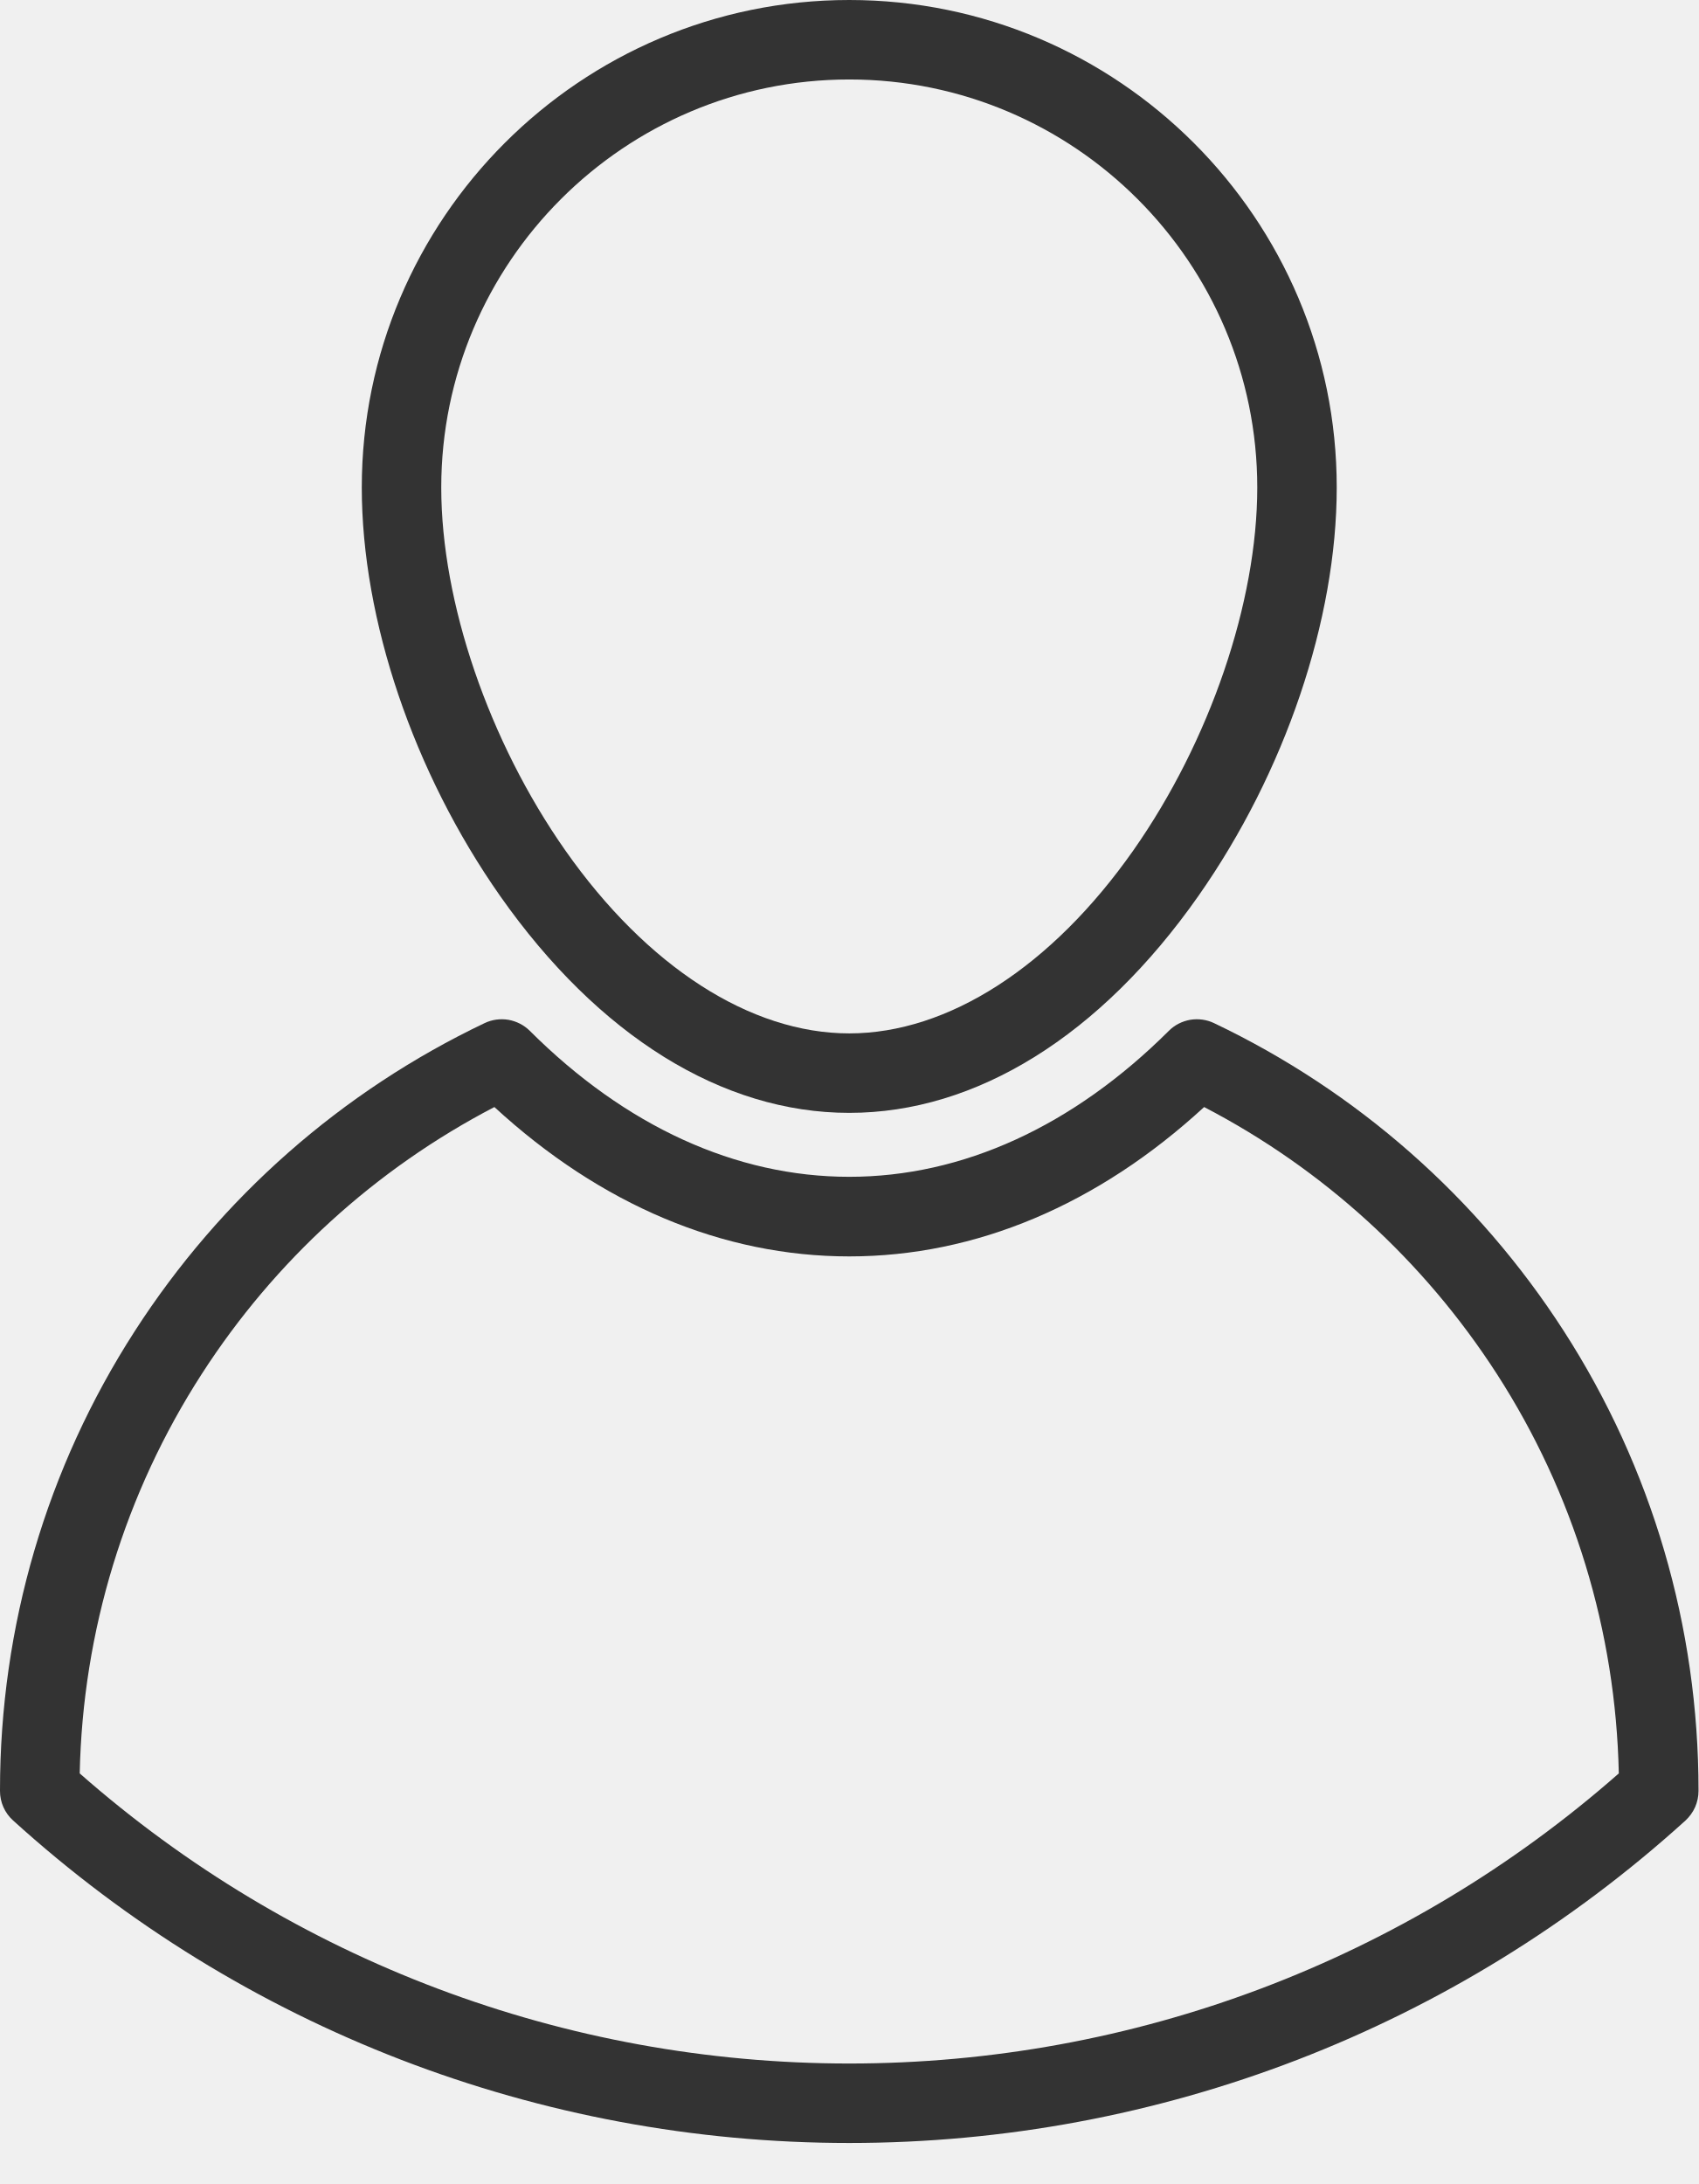
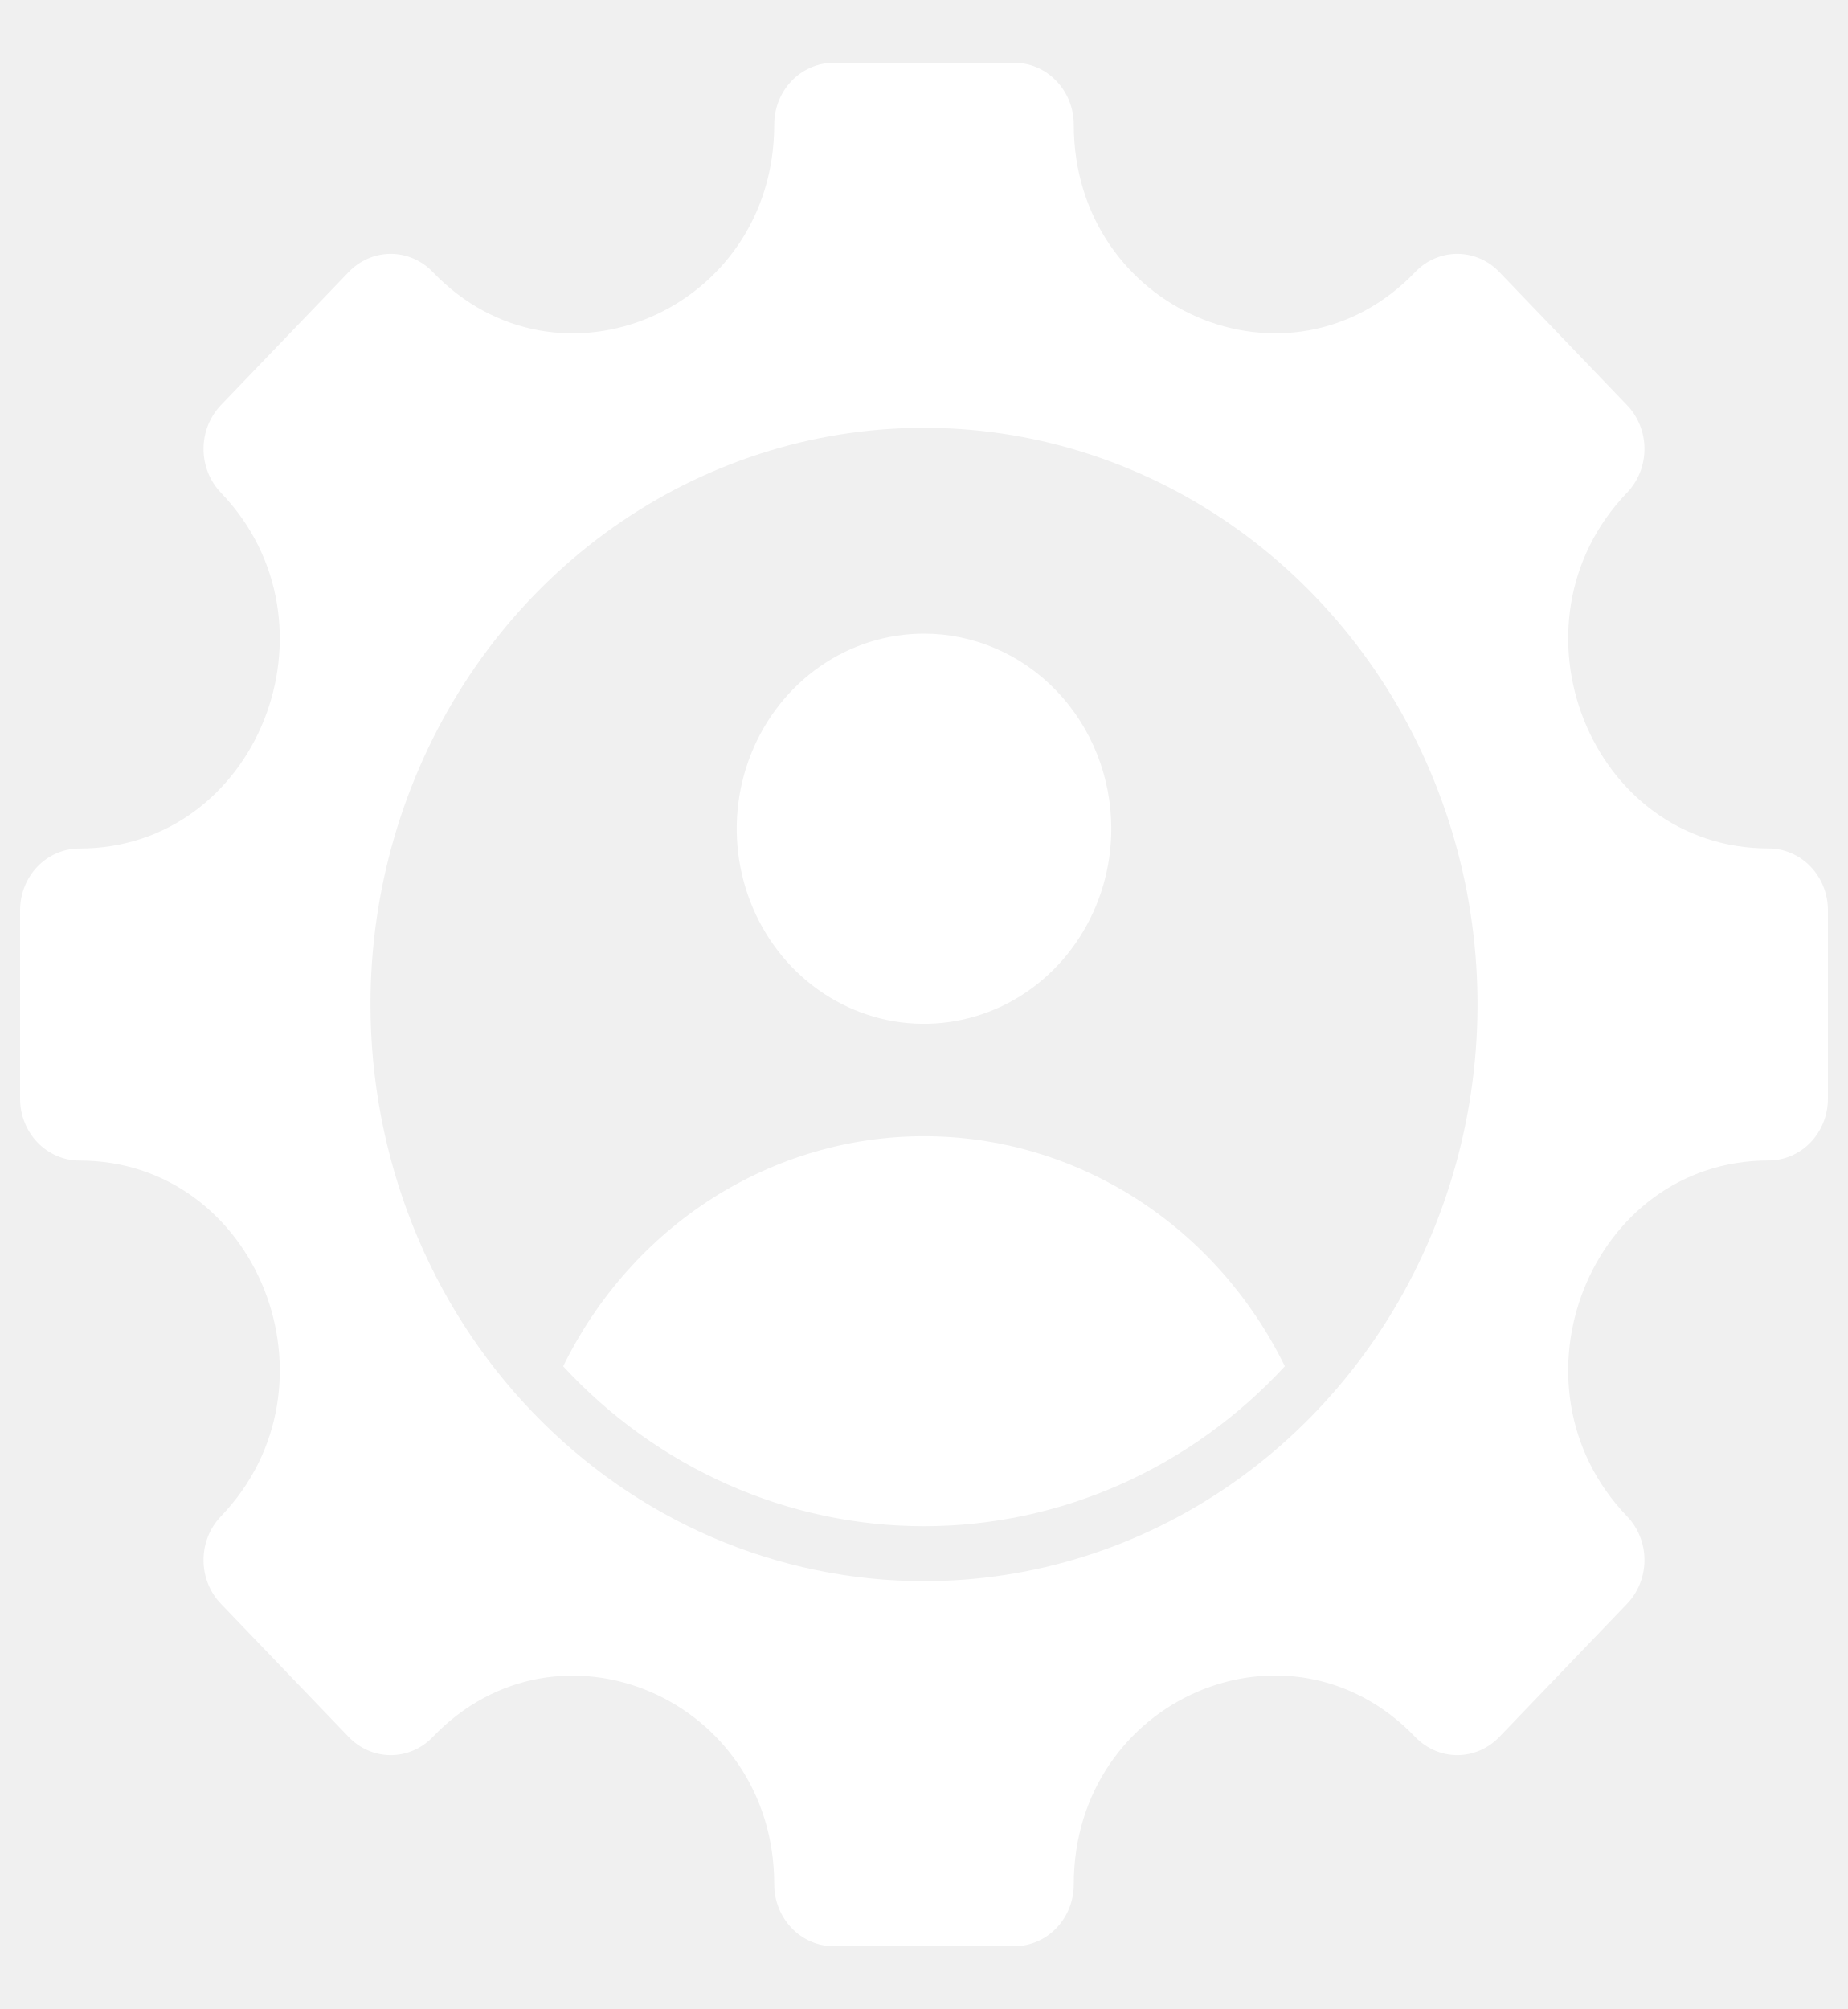
- <svg xmlns="http://www.w3.org/2000/svg" width="14" height="18" viewBox="0 0 14 18" fill="none">
-   <path d="M7 9.172C8.047 9.172 9.069 8.537 9.878 7.384C10.592 6.366 11.018 5.108 11.018 4.018C11.019 1.803 9.216 0 7 0C4.785 0 2.982 1.803 2.982 4.018C2.982 5.108 3.408 6.366 4.122 7.384C4.932 8.537 5.954 9.172 7 9.172ZM7 0.655C8.855 0.655 10.363 2.164 10.363 4.018C10.363 4.964 9.972 6.11 9.342 7.008C8.669 7.967 7.815 8.517 7 8.517C6.185 8.517 5.332 7.967 4.659 7.008C4.029 6.11 3.637 4.964 3.637 4.018C3.637 2.164 5.146 0.655 7 0.655Z" fill="#333333" />
-   <path d="M12.889 10.969C12.181 9.87 11.184 8.993 10.006 8.432C9.945 8.403 9.876 8.394 9.81 8.405C9.743 8.417 9.682 8.448 9.634 8.496C8.844 9.283 7.934 9.699 7 9.699C6.066 9.699 5.156 9.283 4.367 8.496C4.319 8.448 4.257 8.417 4.191 8.405C4.124 8.394 4.056 8.403 3.995 8.432C2.817 8.993 1.82 9.87 1.112 10.969C0.384 12.097 0 13.407 0 14.755V14.761C0 14.854 0.039 14.942 0.108 15.004C1.998 16.718 4.446 17.662 7 17.662C9.554 17.662 12.002 16.718 13.893 15.004C13.926 14.973 13.953 14.936 13.972 14.894C13.99 14.852 14 14.807 14 14.761V14.755C14 13.407 13.616 12.097 12.889 10.969ZM7 17.007C4.658 17.007 2.411 16.159 0.657 14.616C0.682 13.443 1.029 12.307 1.663 11.324C2.264 10.391 3.095 9.634 4.075 9.124C4.951 9.93 5.958 10.355 7 10.355C8.042 10.355 9.049 9.93 9.925 9.124C10.906 9.634 11.736 10.391 12.338 11.324C12.972 12.307 13.318 13.443 13.343 14.616C11.589 16.159 9.342 17.007 7 17.007Z" fill="#333333" />
+ <svg xmlns="http://www.w3.org/2000/svg" width="23" height="25" viewBox="0 0 23 25" fill="none">
+   <path fill-rule="evenodd" clip-rule="evenodd" d="M0.989 14.442C3.204 14.442 4.316 17.237 2.75 18.869C2.681 18.941 2.626 19.026 2.589 19.119C2.552 19.212 2.533 19.312 2.533 19.413C2.533 19.515 2.552 19.615 2.589 19.708C2.626 19.802 2.681 19.887 2.75 19.958L4.34 21.615C4.479 21.76 4.667 21.841 4.863 21.841C5.059 21.841 5.247 21.76 5.386 21.615C6.952 19.983 9.636 21.141 9.636 23.449C9.636 23.653 9.714 23.849 9.853 23.993C9.991 24.138 10.179 24.219 10.375 24.219H12.625C12.722 24.219 12.818 24.199 12.908 24.16C12.998 24.122 13.079 24.065 13.148 23.993C13.216 23.922 13.271 23.837 13.308 23.744C13.345 23.65 13.364 23.55 13.364 23.449C13.364 21.138 16.046 19.981 17.614 21.615C17.753 21.759 17.941 21.841 18.137 21.841C18.333 21.841 18.521 21.759 18.66 21.615L20.25 19.958C20.389 19.813 20.467 19.617 20.467 19.413C20.467 19.209 20.389 19.013 20.25 18.869C18.684 17.237 19.796 14.441 22.011 14.441C22.207 14.441 22.395 14.36 22.534 14.216C22.672 14.072 22.75 13.876 22.75 13.672V11.328C22.75 11.227 22.731 11.127 22.694 11.034C22.657 10.94 22.602 10.855 22.534 10.784C22.465 10.712 22.384 10.656 22.294 10.617C22.204 10.578 22.108 10.558 22.011 10.558C19.796 10.558 18.684 7.763 20.25 6.131C20.389 5.986 20.467 5.791 20.467 5.586C20.467 5.382 20.389 5.186 20.25 5.042L18.66 3.385C18.591 3.313 18.509 3.256 18.42 3.218C18.33 3.179 18.234 3.159 18.137 3.159C18.04 3.159 17.944 3.179 17.854 3.218C17.764 3.256 17.683 3.313 17.614 3.385C16.048 5.016 13.364 3.859 13.364 1.551C13.364 1.347 13.286 1.151 13.147 1.007C13.009 0.862 12.821 0.781 12.625 0.781H10.375C10.278 0.781 10.182 0.801 10.092 0.84C10.002 0.879 9.921 0.935 9.852 1.007C9.784 1.078 9.729 1.163 9.692 1.256C9.655 1.35 9.636 1.45 9.636 1.551C9.636 3.859 6.952 5.017 5.386 3.385C5.317 3.313 5.236 3.257 5.146 3.218C5.056 3.179 4.96 3.159 4.863 3.159C4.766 3.159 4.67 3.179 4.58 3.218C4.49 3.257 4.409 3.313 4.34 3.385L2.749 5.042C2.681 5.114 2.626 5.199 2.589 5.292C2.552 5.385 2.533 5.486 2.533 5.587C2.533 5.688 2.552 5.788 2.589 5.881C2.626 5.975 2.681 6.06 2.749 6.131C4.316 7.763 3.204 10.559 0.989 10.559C0.793 10.559 0.605 10.64 0.466 10.784C0.328 10.928 0.25 11.124 0.25 11.328V13.672C0.25 13.773 0.269 13.873 0.306 13.966C0.343 14.06 0.398 14.145 0.466 14.216C0.535 14.288 0.617 14.344 0.706 14.383C0.796 14.422 0.892 14.442 0.989 14.442V14.442ZM4.611 12.498C4.611 11.079 5.016 9.691 5.773 8.512C6.53 7.332 7.606 6.412 8.865 5.87C10.124 5.327 11.509 5.185 12.845 5.462C14.181 5.739 15.409 6.423 16.372 7.427C17.335 8.43 17.991 9.709 18.257 11.101C18.522 12.493 18.386 13.935 17.864 15.247C17.343 16.558 16.46 17.678 15.327 18.467C14.194 19.255 12.862 19.676 11.5 19.676C10.595 19.676 9.699 19.49 8.863 19.13C8.027 18.769 7.268 18.24 6.628 17.573C5.988 16.907 5.481 16.116 5.135 15.245C4.789 14.374 4.611 13.44 4.611 12.498ZM13.831 10.312C13.831 10.793 13.694 11.262 13.438 11.661C13.182 12.061 12.818 12.372 12.392 12.556C11.966 12.739 11.497 12.788 11.045 12.694C10.593 12.6 10.178 12.369 9.852 12.03C9.526 11.69 9.304 11.257 9.214 10.786C9.124 10.316 9.17 9.827 9.347 9.384C9.523 8.94 9.822 8.561 10.205 8.294C10.588 8.027 11.039 7.885 11.5 7.885C12.118 7.885 12.711 8.141 13.148 8.596C13.585 9.051 13.831 9.669 13.831 10.312ZM11.5 14.139C12.429 14.139 13.34 14.406 14.133 14.911C14.925 15.416 15.569 16.14 15.991 17.002C15.41 17.631 14.712 18.132 13.941 18.474C13.169 18.816 12.339 18.992 11.5 18.992C10.662 18.992 9.831 18.816 9.06 18.474C8.288 18.132 7.59 17.631 7.009 17.002C7.432 16.14 8.075 15.416 8.867 14.911C9.66 14.406 10.571 14.139 11.5 14.139Z" fill="white" />
</svg>
